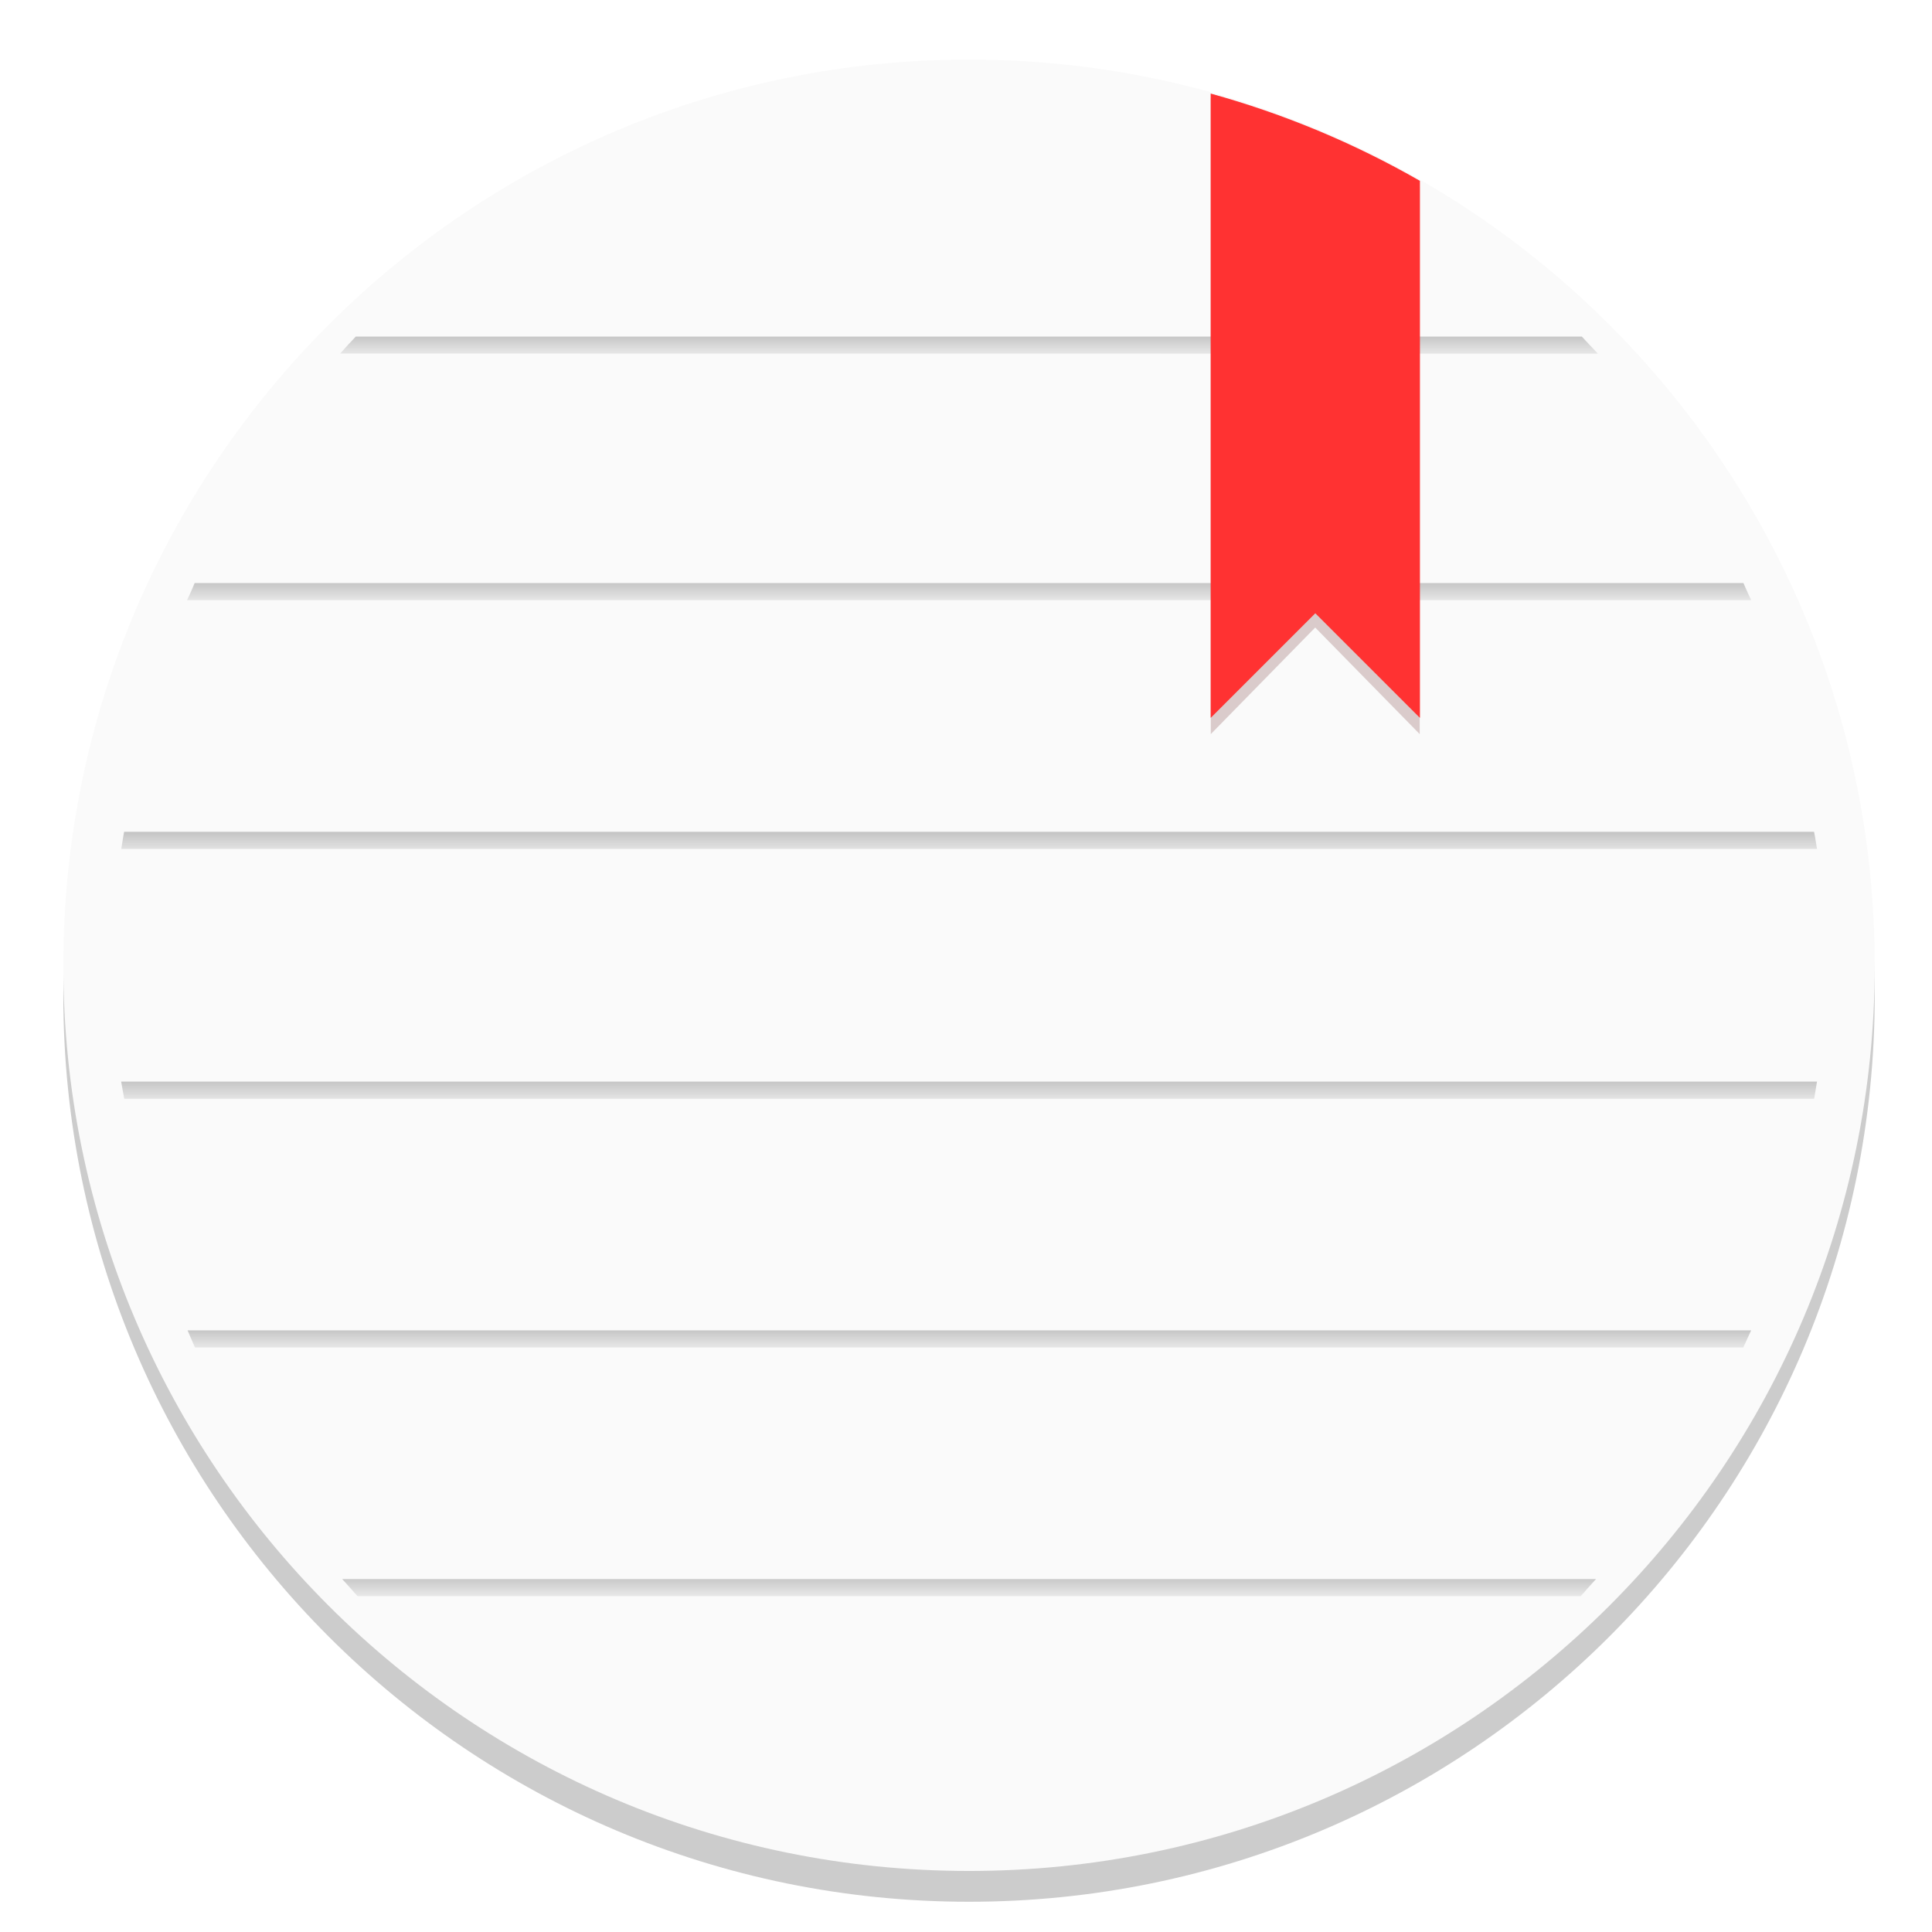
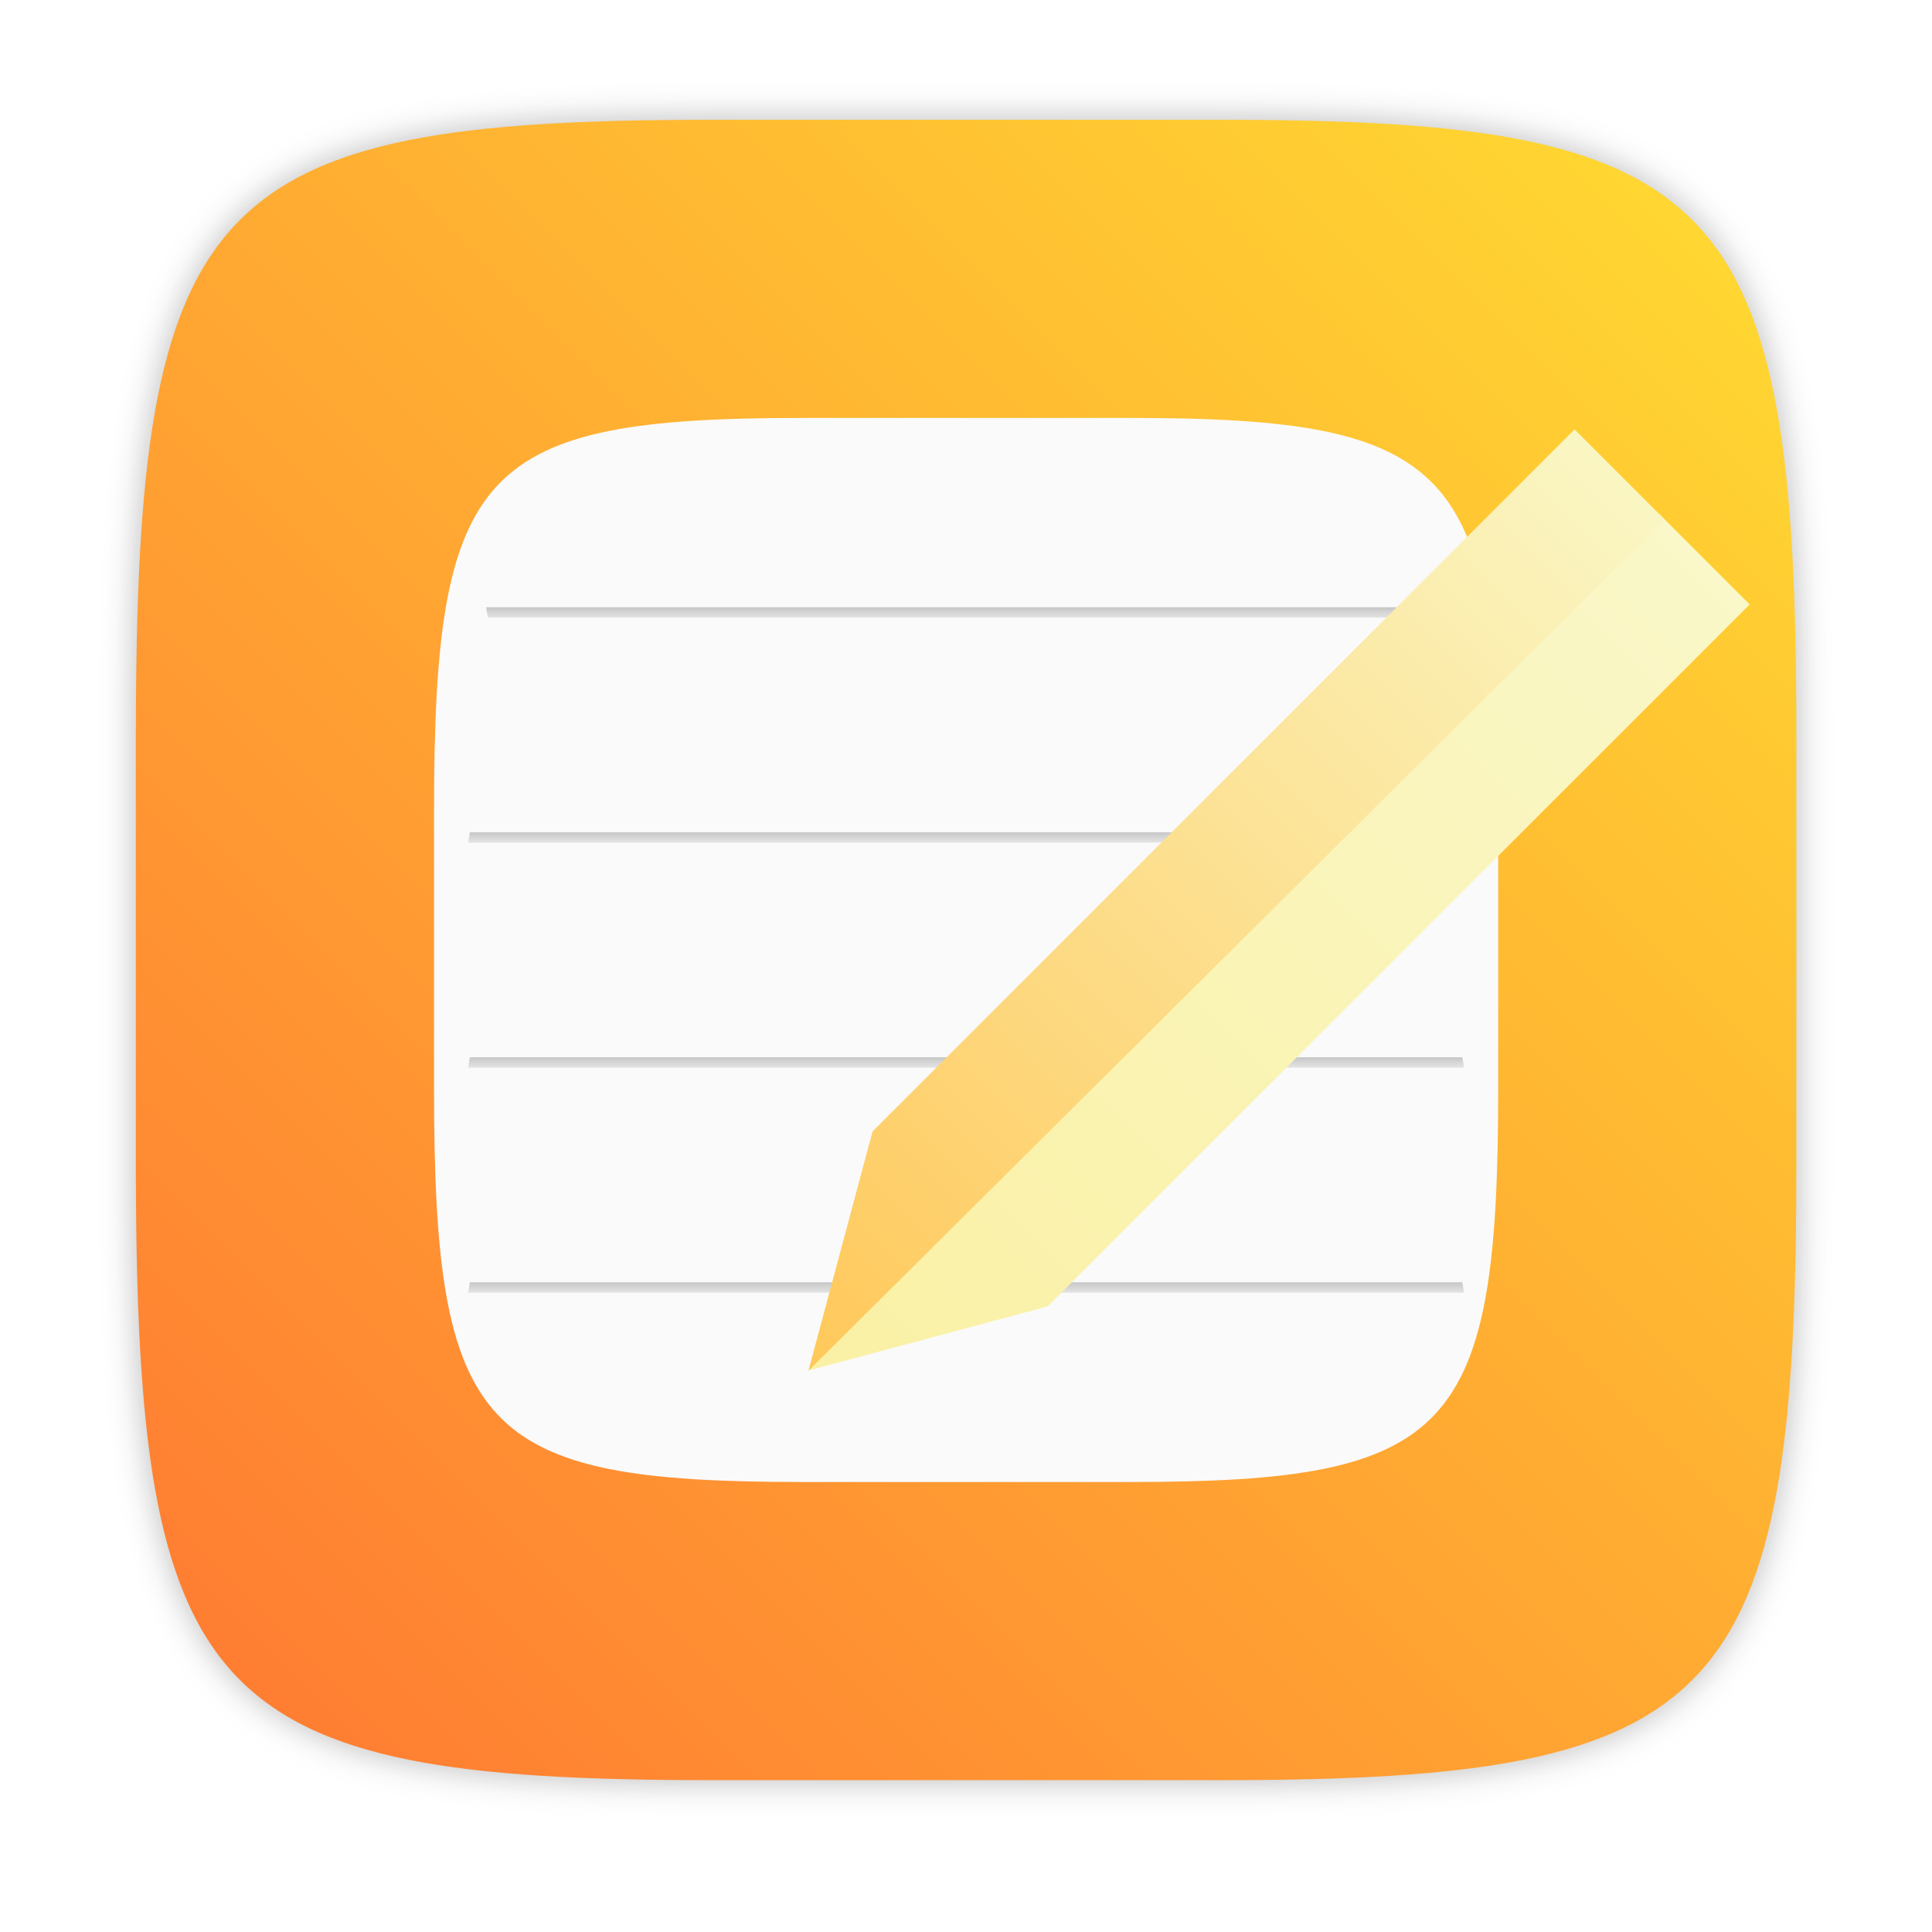
<svg xmlns="http://www.w3.org/2000/svg" xmlns:xlink="http://www.w3.org/1999/xlink" width="64" height="64" version="1.1" viewBox="0 0 16.933 16.933">
  <defs>
-     <linearGradient id="f" x1="10.798" x2="10.798" y1="282.88" y2="283.29" gradientTransform="matrix(1.0543 0 0 .55499 -3.3237 125.99)" gradientUnits="userSpaceOnUse" xlink:href="#a" />
-     <linearGradient id="a">
+     <filter id="filter2761" x="-.024" y="-.024" width="1.048" height="1.048" color-interpolation-filters="sRGB">
+       <feGaussianBlur stdDeviation="0.146" />
+     </filter>
+     <filter id="filter924" x="-.06" y="-.06" width="1.12" height="1.12" color-interpolation-filters="sRGB">
+       <feGaussianBlur stdDeviation="0.208" />
+     </filter>
+     <linearGradient id="linearGradient1153" x1="22.053" x2="33.441" y1="10.438" y2="10.438" gradientTransform="rotate(-45 17.349 30.119)" gradientUnits="userSpaceOnUse">
+       <stop stop-color="#faf1a5" offset="0" />
+       <stop stop-color="#faf7c8" offset="1" />
+     </linearGradient>
+     <linearGradient id="linearGradient1161" x1="22.053" x2="33.441" y1="9.305" y2="9.305" gradientTransform="rotate(-45 17.349 30.119)" gradientUnits="userSpaceOnUse">
+       <stop stop-color="#ffc85a" offset="0" />
+       <stop stop-color="#faf6c3" offset="1" />
+     </linearGradient>
+     <linearGradient id="linearGradient13510-3" x1="8.764" x2="8.764" y1="287.18" y2="287.64" gradientTransform="matrix(.57232 0 0 .33584 3.6217 -89.534)" gradientUnits="userSpaceOnUse" xlink:href="#linearGradient991" />
+     <linearGradient id="linearGradient991">
      <stop stop-color="#969696" offset="0" />
      <stop stop-color="#e6e6e6" stop-opacity=".902" offset="1" />
    </linearGradient>
-     <linearGradient id="g" x1="8.817" x2="8.817" y1="293.7" y2="294.12" gradientTransform="matrix(.94579 0 0 .555 .28524 130.86)" gradientUnits="userSpaceOnUse" xlink:href="#a" />
-     <linearGradient id="e" x1="7.998" x2="7.998" y1="284.98" y2="285.41" gradientTransform="matrix(.94579 0 0 .555 .49316 126.98)" gradientUnits="userSpaceOnUse" xlink:href="#a" />
-     <linearGradient id="d" x1="8.764" x2="8.764" y1="287.18" y2="287.64" gradientTransform="matrix(.94579 0 0 .555 .48658 127.95)" gradientUnits="userSpaceOnUse" xlink:href="#a" />
-     <linearGradient id="c" x1="8.318" x2="8.318" y1="289.36" y2="289.81" gradientTransform="matrix(.94579 0 0 .555 .46856 128.92)" gradientUnits="userSpaceOnUse" xlink:href="#a" />
-     <linearGradient id="b" x1="8.255" x2="8.255" y1="291.55" y2="291.96" gradientTransform="matrix(.94579 0 0 .55502 .57869 129.88)" gradientUnits="userSpaceOnUse" xlink:href="#a" />
+     <linearGradient id="linearGradient13512" x1="8.318" x2="8.318" y1="289.36" y2="289.81" gradientTransform="matrix(.55154 0 0 .33584 3.7873 -92.234)" gradientUnits="userSpaceOnUse" xlink:href="#linearGradient991" />
+     <linearGradient id="linearGradient1206" x1="8.764" x2="8.764" y1="287.18" y2="287.64" gradientTransform="matrix(.57232 0 0 .33584 3.6217 -87.562)" gradientUnits="userSpaceOnUse" xlink:href="#linearGradient991" />
+     <linearGradient id="linearGradient1210" x1="8.764" x2="8.764" y1="287.18" y2="287.64" gradientTransform="matrix(.57232 0 0 .33584 3.6217 -85.59)" gradientUnits="userSpaceOnUse" xlink:href="#linearGradient991" />
+     <linearGradient id="linearGradient2645-37" x1="15.752" x2="1.393" y1="281.24" y2="295.6" gradientTransform="translate(-.13126 -280.07)" gradientUnits="userSpaceOnUse">
+       <stop stop-color="#ffdc32" offset="0" />
+       <stop stop-color="#ff7832" offset="1" />
+     </linearGradient>
  </defs>
-   <g transform="translate(0 -280.07)">
-     <g>
-       <circle cx="8.493" cy="288.8" r="7.938" opacity=".2" stroke-width=".14" />
-       <circle cx="8.493" cy="288.53" r="7.938" fill="#fafafa" style="paint-order:normal" />
-       <path d="m3.118 283.02c-0.042 0.044-0.079 0.084-0.137 0.149l11.024 9.8e-4c-0.059-0.061-0.086-0.092-0.141-0.15z" fill="url(#f)" opacity=".6" style="paint-order:normal" />
-       <path d="m2.999 293.91c0.049 0.052 0.081 0.091 0.135 0.15h10.72c0.05-0.056 0.075-0.086 0.134-0.15z" fill="url(#g)" opacity=".6" style="paint-order:normal" />
-       <path d="m1.706 285.18c-0.022 0.052-0.037 0.089-0.066 0.15h13.708c-0.024-0.05-0.046-0.101-0.068-0.15z" fill="url(#e)" opacity=".6" style="paint-order:normal" />
-       <path d="m1.088 287.36c-0.01 0.049-0.016 0.1-0.025 0.15h14.862c-0.009-0.05-0.015-0.101-0.026-0.15z" fill="url(#d)" opacity=".6" style="paint-order:normal" />
-       <path d="m1.062 289.55c0.009 0.05 0.017 0.1 0.027 0.15h14.811c0.009-0.054 0.017-0.097 0.025-0.15z" fill="url(#c)" opacity=".6" style="paint-order:normal" />
-       <path d="m1.644 291.73c0.022 0.053 0.04 0.093 0.065 0.15h13.57c0.023-0.051 0.037-0.08 0.069-0.15z" fill="url(#b)" opacity=".6" style="paint-order:normal" />
-     </g>
-     <path d="m10.612 280.93v5.574l0.915-0.934 0.916 0.934v-4.795a7.926 8.085 0 0 0-1.831-0.779z" fill="#500000" fill-opacity=".935" opacity=".2" style="paint-order:normal" />
-     <path d="m10.611 280.89v5.472l0.917-0.917 0.917 0.917v-4.707a7.938 7.938 0 0 0-1.834-0.765z" fill="#ff3232" style="paint-order:normal" />
-     <circle cx="-330.35" cy="-48.312" r="0" fill="#5e4aa6" stroke-width=".265" />
+   <path d="m10.709 1.05c4.405 0 5.035 0.673 5.035 5.388v3.776c0 4.715-0.63 5.388-5.035 5.388h-4.483c-4.405 0-5.035-0.673-5.035-5.388v-3.776c0-4.715 0.63-5.388 5.035-5.388z" enable-background="new" fill="#141414" filter="url(#filter2761)" opacity=".3" />
+   <g transform="matrix(1.3181 0 0 1.3181 -2.6291 -2.6396)" fill="#285ae6" filter="url(#filter924)">
+     <path d="m11.198 11.399a4.154 4.154 0 0 1-2.78 1.067 4.154 4.154 0 0 1-4.154-4.154 4.154 4.154 0 0 1 4.154-4.154 4.154 4.154 0 0 1 2.78 1.067" />
+     <circle cx="8.419" cy="8.327" r="4.154" opacity=".2" />
+   </g>
+   <path d="m10.709 1.05c4.405 0 5.035 0.673 5.035 5.388v3.776c0 4.715-0.63 5.388-5.035 5.388h-4.483c-4.405 0-5.035-0.673-5.035-5.388v-3.776c0-4.715 0.63-5.388 5.035-5.388z" enable-background="new" fill="url(#linearGradient2645-37)" />
+   <path d="m9.904 3.663c2.823 0 3.227 0.431 3.227 3.453v2.42c0 3.022-0.403 3.453-3.227 3.453h-2.873c-2.823 0-3.227-0.431-3.227-3.453v-2.42c0-3.022 0.403-3.453 3.227-3.453z" enable-background="new" fill="#fafafa" stroke-width=".641" />
+   <g transform="matrix(.97058 0 0 1 .2491 .35735)">
+     <path d="m3.986 6.937c-0.006 0.03-0.009 0.06-0.015 0.091h8.993c-0.005-0.03-0.009-0.061-0.016-0.091z" fill="url(#linearGradient13510-3)" opacity=".6" stroke-width=".605" style="paint-order:normal" />
+     <path d="m4.133 4.965c0.005 0.03 0.01 0.061 0.016 0.091h8.637c0.005-0.033 0.01-0.059 0.015-0.091z" fill="url(#linearGradient13512)" opacity=".6" stroke-width=".594" style="paint-order:normal" />
+     <path d="m3.986 8.909c-0.006 0.03-0.009 0.06-0.015 0.091h8.993c-0.005-0.03-0.009-0.061-0.016-0.091z" fill="url(#linearGradient1206)" opacity=".6" stroke-width=".605" style="paint-order:normal" />
+     <path d="m3.986 10.881c-0.006 0.03-0.009 0.06-0.015 0.091h8.993c-0.005-0.03-0.009-0.061-0.016-0.091z" fill="url(#linearGradient1210)" opacity=".6" stroke-width=".605" style="paint-order:normal" />
+   </g>
+   <g transform="matrix(.92924 0 0 .92924 1.1774 .4199)">
+     <path d="m6.357 12.475 2.258-0.605 6.621-6.621-0.851-0.851z" fill="url(#linearGradient1153)" />
+     <path d="m6.358 12.477 0.605-2.258 6.621-6.621 0.851 0.851z" fill="url(#linearGradient1161)" />
  </g>
</svg>
